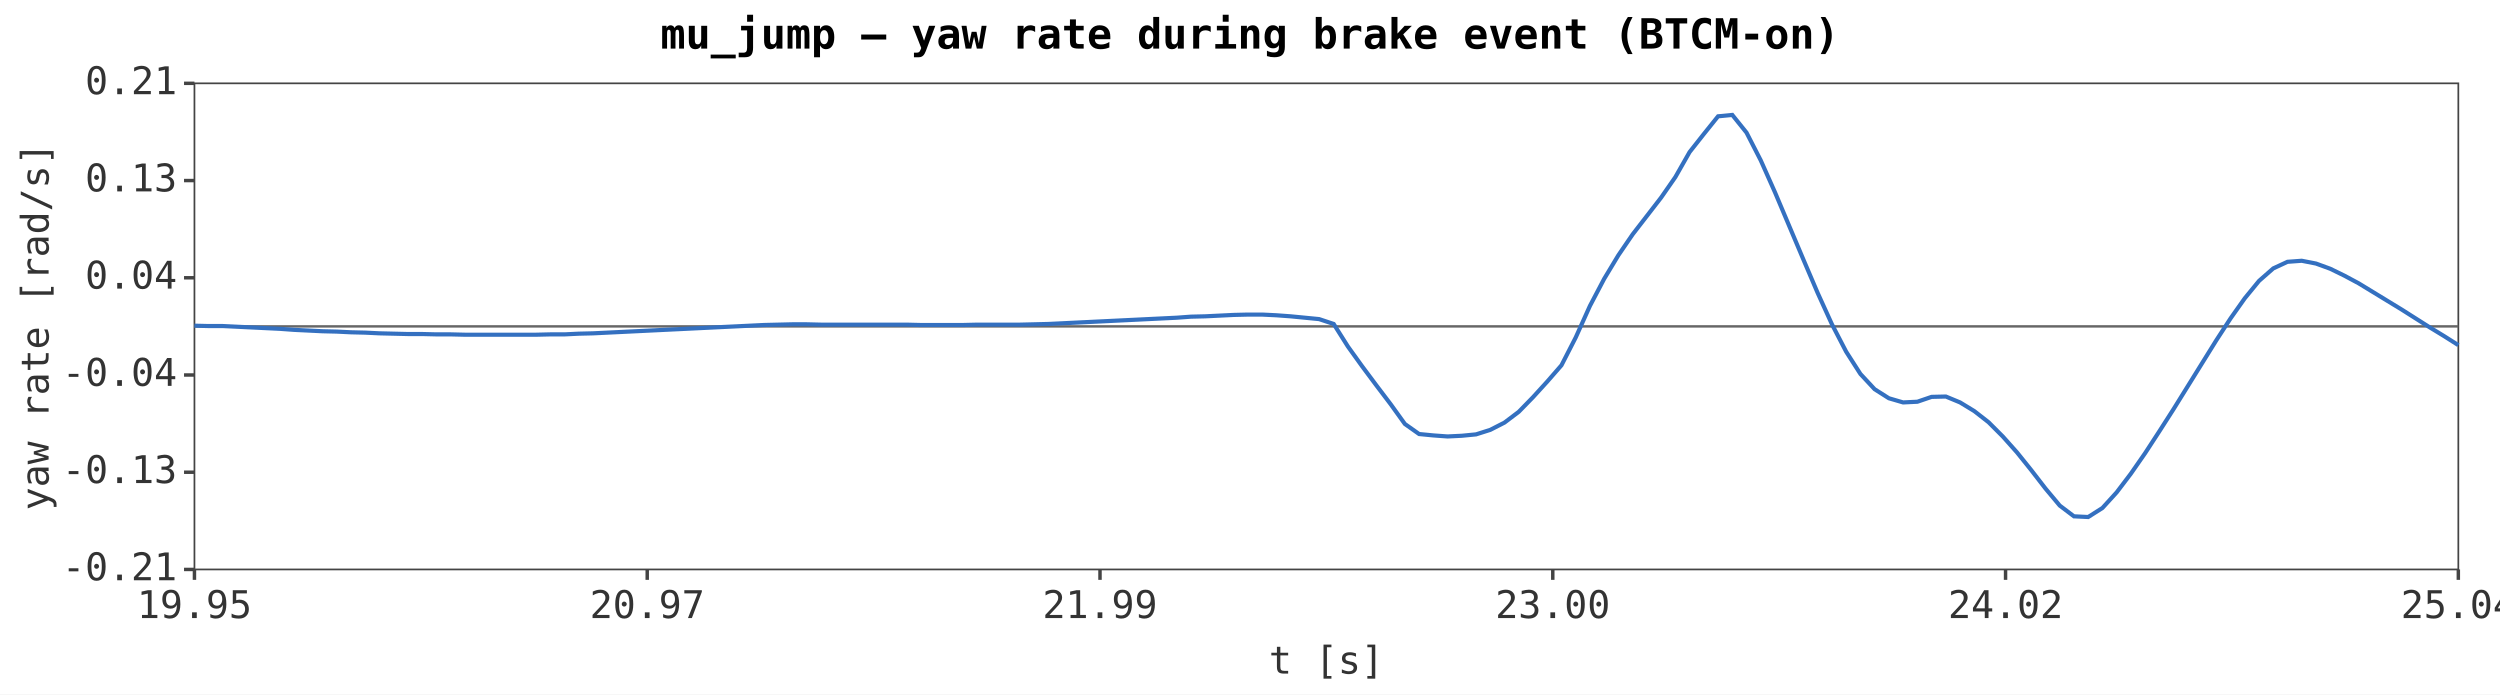
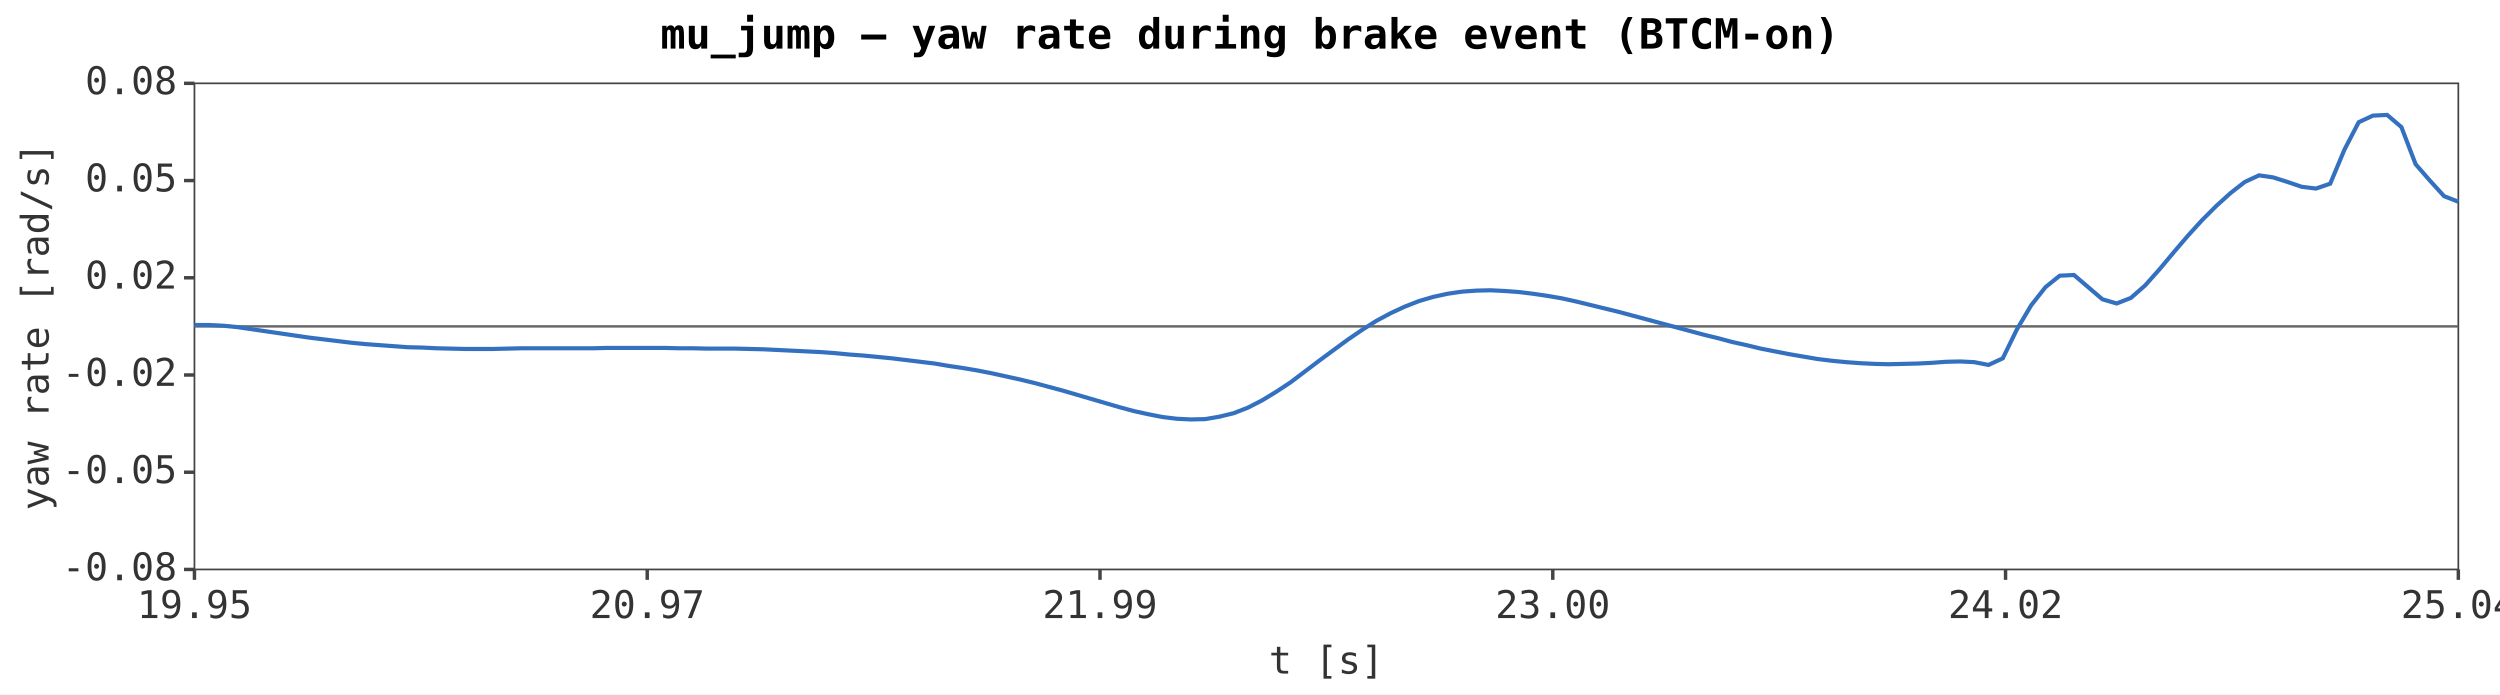
<svg xmlns="http://www.w3.org/2000/svg" viewBox="0 0 720 200" width="720" height="200" font-family="ui-monospace,Consolas,Menlo,monospace" font-size="11">
  <rect width="100%" height="100%" fill="#ffffff" />
  <text x="360.0" y="14" text-anchor="middle" font-size="12" font-weight="bold">mu_jump — yaw rate during brake event (BTCM-on)</text>
  <rect x="56" y="24" width="652" height="140" fill="none" stroke="#444" stroke-width="0.5" />
  <line x1="56.0" y1="164" x2="56.0" y2="167" stroke="#444" />
  <text x="56.0" y="178" text-anchor="middle" fill="#333">19.95</text>
  <line x1="186.4" y1="164" x2="186.4" y2="167" stroke="#444" />
  <text x="186.4" y="178" text-anchor="middle" fill="#333">20.97</text>
  <line x1="316.8" y1="164" x2="316.8" y2="167" stroke="#444" />
  <text x="316.8" y="178" text-anchor="middle" fill="#333">21.99</text>
  <line x1="447.2" y1="164" x2="447.2" y2="167" stroke="#444" />
  <text x="447.2" y="178" text-anchor="middle" fill="#333">23.00</text>
  <line x1="577.6" y1="164" x2="577.6" y2="167" stroke="#444" />
  <text x="577.6" y="178" text-anchor="middle" fill="#333">24.02</text>
  <line x1="708.0" y1="164" x2="708.0" y2="167" stroke="#444" />
  <text x="708.0" y="178" text-anchor="middle" fill="#333">25.04</text>
  <line x1="53" y1="164.0" x2="56" y2="164.0" stroke="#444" />
-   <text x="51" y="164.0" text-anchor="end" dominant-baseline="middle" fill="#333">-0.21</text>
+   <text x="51" y="164.0" text-anchor="end" dominant-baseline="middle" fill="#333">-0.08</text>
  <line x1="53" y1="136.0" x2="56" y2="136.0" stroke="#444" />
-   <text x="51" y="136.0" text-anchor="end" dominant-baseline="middle" fill="#333">-0.13</text>
+   <text x="51" y="136.0" text-anchor="end" dominant-baseline="middle" fill="#333">-0.05</text>
  <line x1="53" y1="108.0" x2="56" y2="108.0" stroke="#444" />
-   <text x="51" y="108.0" text-anchor="end" dominant-baseline="middle" fill="#333">-0.04</text>
+   <text x="51" y="108.0" text-anchor="end" dominant-baseline="middle" fill="#333">-0.02</text>
  <line x1="53" y1="80.0" x2="56" y2="80.0" stroke="#444" />
-   <text x="51" y="80.0" text-anchor="end" dominant-baseline="middle" fill="#333">0.04</text>
+   <text x="51" y="80.0" text-anchor="end" dominant-baseline="middle" fill="#333">0.02</text>
  <line x1="53" y1="52.0" x2="56" y2="52.0" stroke="#444" />
-   <text x="51" y="52.0" text-anchor="end" dominant-baseline="middle" fill="#333">0.13</text>
+   <text x="51" y="52.0" text-anchor="end" dominant-baseline="middle" fill="#333">0.05</text>
  <line x1="53" y1="24.0" x2="56" y2="24.0" stroke="#444" />
-   <text x="51" y="24.0" text-anchor="end" dominant-baseline="middle" fill="#333">0.21</text>
+   <text x="51" y="24.0" text-anchor="end" dominant-baseline="middle" fill="#333">0.08</text>
  <text x="382.0" y="194" text-anchor="middle" fill="#333">t [s]</text>
  <text transform="translate(14,94.0) rotate(-90)" text-anchor="middle" fill="#333">yaw rate [rad/s]</text>
  <line x1="56.0" y1="94.0" x2="708.0" y2="94.0" stroke="#666" stroke-width="0.7" stroke-dasharray="1 0" />
-   <polyline fill="none" stroke="#3470c0" stroke-width="1.2" points="56.0,93.8 60.1,93.9 64.2,93.9 68.3,94.1 72.4,94.3 76.5,94.5 80.6,94.7 84.7,95.0 88.8,95.2 92.9,95.4 97.0,95.5 101.1,95.7 105.2,95.8 109.3,96.0 113.4,96.1 117.5,96.2 121.6,96.2 125.7,96.3 129.8,96.3 133.9,96.4 138.0,96.4 142.1,96.4 146.2,96.4 150.3,96.4 154.4,96.4 158.5,96.3 162.6,96.3 166.7,96.1 170.8,96.0 174.9,95.8 179.0,95.6 183.1,95.4 187.2,95.2 191.3,95.0 195.4,94.8 199.5,94.6 203.6,94.4 207.7,94.2 211.8,94.0 215.9,93.8 220.0,93.6 224.1,93.5 228.2,93.4 232.3,93.4 236.4,93.5 240.5,93.5 244.6,93.5 248.7,93.5 252.8,93.5 256.9,93.5 261.0,93.5 265.1,93.6 269.2,93.6 273.3,93.6 277.4,93.6 281.5,93.5 285.6,93.5 289.7,93.5 293.8,93.5 297.9,93.4 302.0,93.3 306.1,93.1 310.2,92.9 314.3,92.7 318.4,92.5 322.5,92.3 326.6,92.1 330.7,91.9 334.8,91.7 338.9,91.5 343.0,91.2 347.1,91.1 351.2,90.9 355.3,90.7 359.4,90.6 363.5,90.6 367.6,90.8 371.7,91.1 375.8,91.5 379.9,91.9 384.1,93.3 388.2,99.8 392.3,105.5 396.4,111.0 400.5,116.4 404.6,122.1 408.7,125.0 412.8,125.4 416.9,125.7 421.0,125.5 425.1,125.1 429.2,123.8 433.3,121.7 437.4,118.6 441.5,114.4 445.6,109.9 449.7,105.2 453.8,97.2 457.9,88.1 462.0,80.3 466.1,73.5 470.2,67.5 474.3,62.2 478.4,56.9 482.5,51.0 486.6,43.8 490.7,38.6 494.8,33.5 498.9,33.1 503.0,38.2 507.1,46.2 511.2,55.4 515.3,65.1 519.4,74.8 523.5,84.4 527.6,93.4 531.7,101.3 535.8,107.7 539.9,112.1 544.0,114.7 548.1,115.9 552.2,115.7 556.3,114.3 560.4,114.2 564.5,115.9 568.6,118.4 572.7,121.6 576.8,125.7 580.9,130.3 585.0,135.4 589.1,140.7 593.2,145.6 597.3,148.7 601.4,148.9 605.5,146.3 609.6,141.8 613.7,136.4 617.8,130.5 621.9,124.2 626.0,117.8 630.1,111.2 634.2,104.6 638.3,98.0 642.4,91.7 646.5,85.9 650.6,80.9 654.7,77.3 658.8,75.4 662.9,75.1 667.0,75.9 671.1,77.4 675.2,79.4 679.3,81.6 683.4,84.1 687.5,86.6 691.6,89.1 695.7,91.7 699.8,94.3 703.9,96.8 708.0,99.4" />
+   <polyline fill="none" stroke="#3470c0" stroke-width="1.2" points="56.0,93.6 60.1,93.6 64.2,93.8 68.3,94.2 72.4,94.8 76.5,95.4 80.6,96.0 84.7,96.6 88.8,97.2 92.9,97.7 97.0,98.2 101.1,98.7 105.2,99.1 109.3,99.4 113.4,99.7 117.5,100.0 121.6,100.1 125.7,100.3 129.8,100.4 133.9,100.5 138.0,100.5 142.1,100.5 146.2,100.4 150.3,100.3 154.4,100.3 158.5,100.3 162.6,100.3 166.7,100.3 170.8,100.3 174.9,100.2 179.0,100.2 183.1,100.2 187.2,100.2 191.3,100.2 195.4,100.3 199.5,100.3 203.6,100.4 207.7,100.4 211.8,100.4 215.9,100.5 220.0,100.6 224.1,100.8 228.2,101.0 232.3,101.2 236.4,101.4 240.5,101.7 244.6,102.1 248.7,102.4 252.8,102.8 256.9,103.2 261.0,103.7 265.1,104.2 269.2,104.7 273.3,105.4 277.4,106.0 281.5,106.7 285.6,107.5 289.7,108.4 293.8,109.3 297.9,110.3 302.0,111.4 306.1,112.5 310.2,113.7 314.3,114.9 318.4,116.1 322.5,117.3 326.6,118.4 330.7,119.3 334.8,120.1 338.9,120.6 343.0,120.8 347.1,120.7 351.2,120.0 355.3,119.0 359.4,117.4 363.5,115.3 367.6,112.8 371.7,110.1 375.8,107.0 379.9,103.9 384.1,100.8 388.2,97.8 392.3,95.0 396.4,92.4 400.5,90.2 404.6,88.3 408.7,86.7 412.8,85.5 416.9,84.6 421.0,84.0 425.1,83.7 429.2,83.6 433.3,83.8 437.4,84.1 441.5,84.6 445.6,85.2 449.7,85.9 453.8,86.8 457.9,87.8 462.0,88.8 466.1,89.8 470.2,90.9 474.3,92.0 478.4,93.1 482.5,94.2 486.6,95.3 490.7,96.4 494.8,97.4 498.9,98.5 503.0,99.4 507.1,100.4 511.2,101.2 515.3,102.0 519.4,102.7 523.5,103.4 527.6,103.9 531.7,104.3 535.8,104.6 539.9,104.8 544.0,104.9 548.1,104.8 552.2,104.7 556.3,104.5 560.4,104.2 564.5,104.1 568.6,104.3 572.7,105.1 576.8,103.2 580.9,94.8 585.0,87.9 589.1,82.7 593.2,79.4 597.3,79.2 601.4,82.7 605.5,86.2 609.6,87.4 613.7,85.8 617.8,82.2 621.9,77.6 626.0,72.7 630.1,67.9 634.2,63.4 638.3,59.3 642.4,55.6 646.5,52.4 650.6,50.5 654.7,51.1 658.8,52.4 662.9,53.8 667.0,54.3 671.1,52.9 675.2,43.1 679.3,35.2 683.4,33.3 687.5,33.1 691.6,36.6 695.7,47.3 699.8,52.0 703.9,56.5 708.0,58.1" />
</svg>
